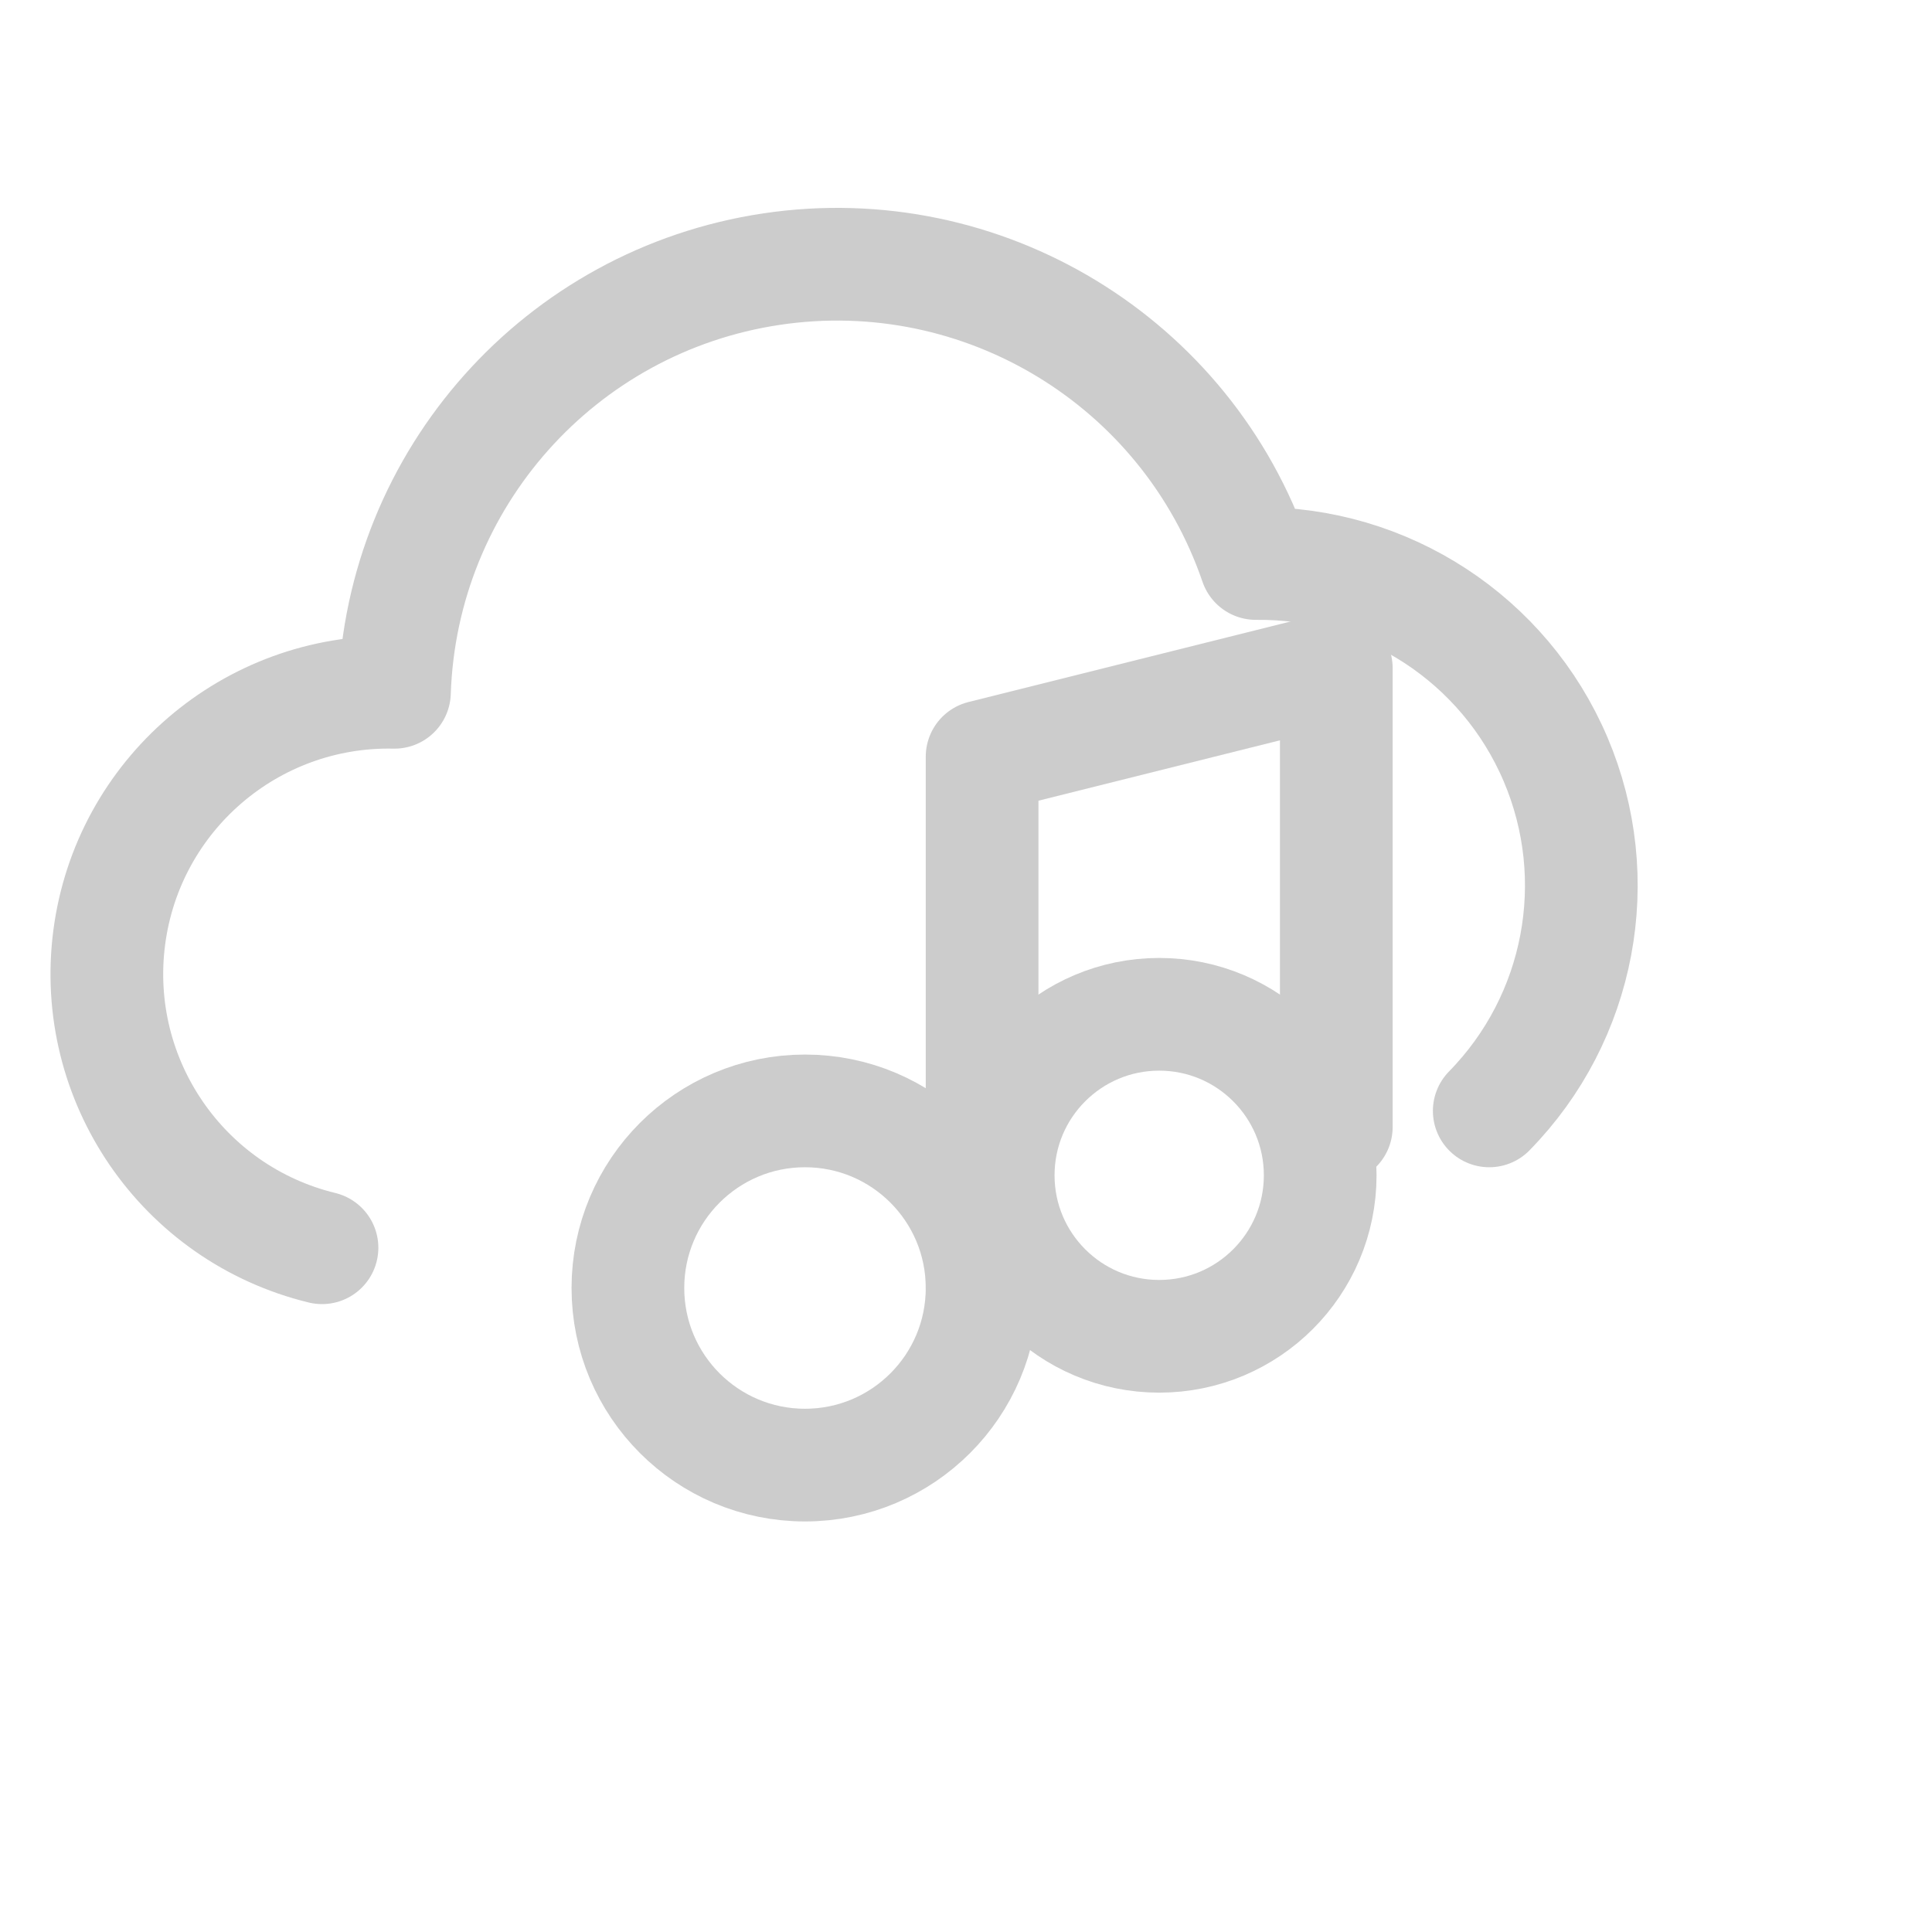
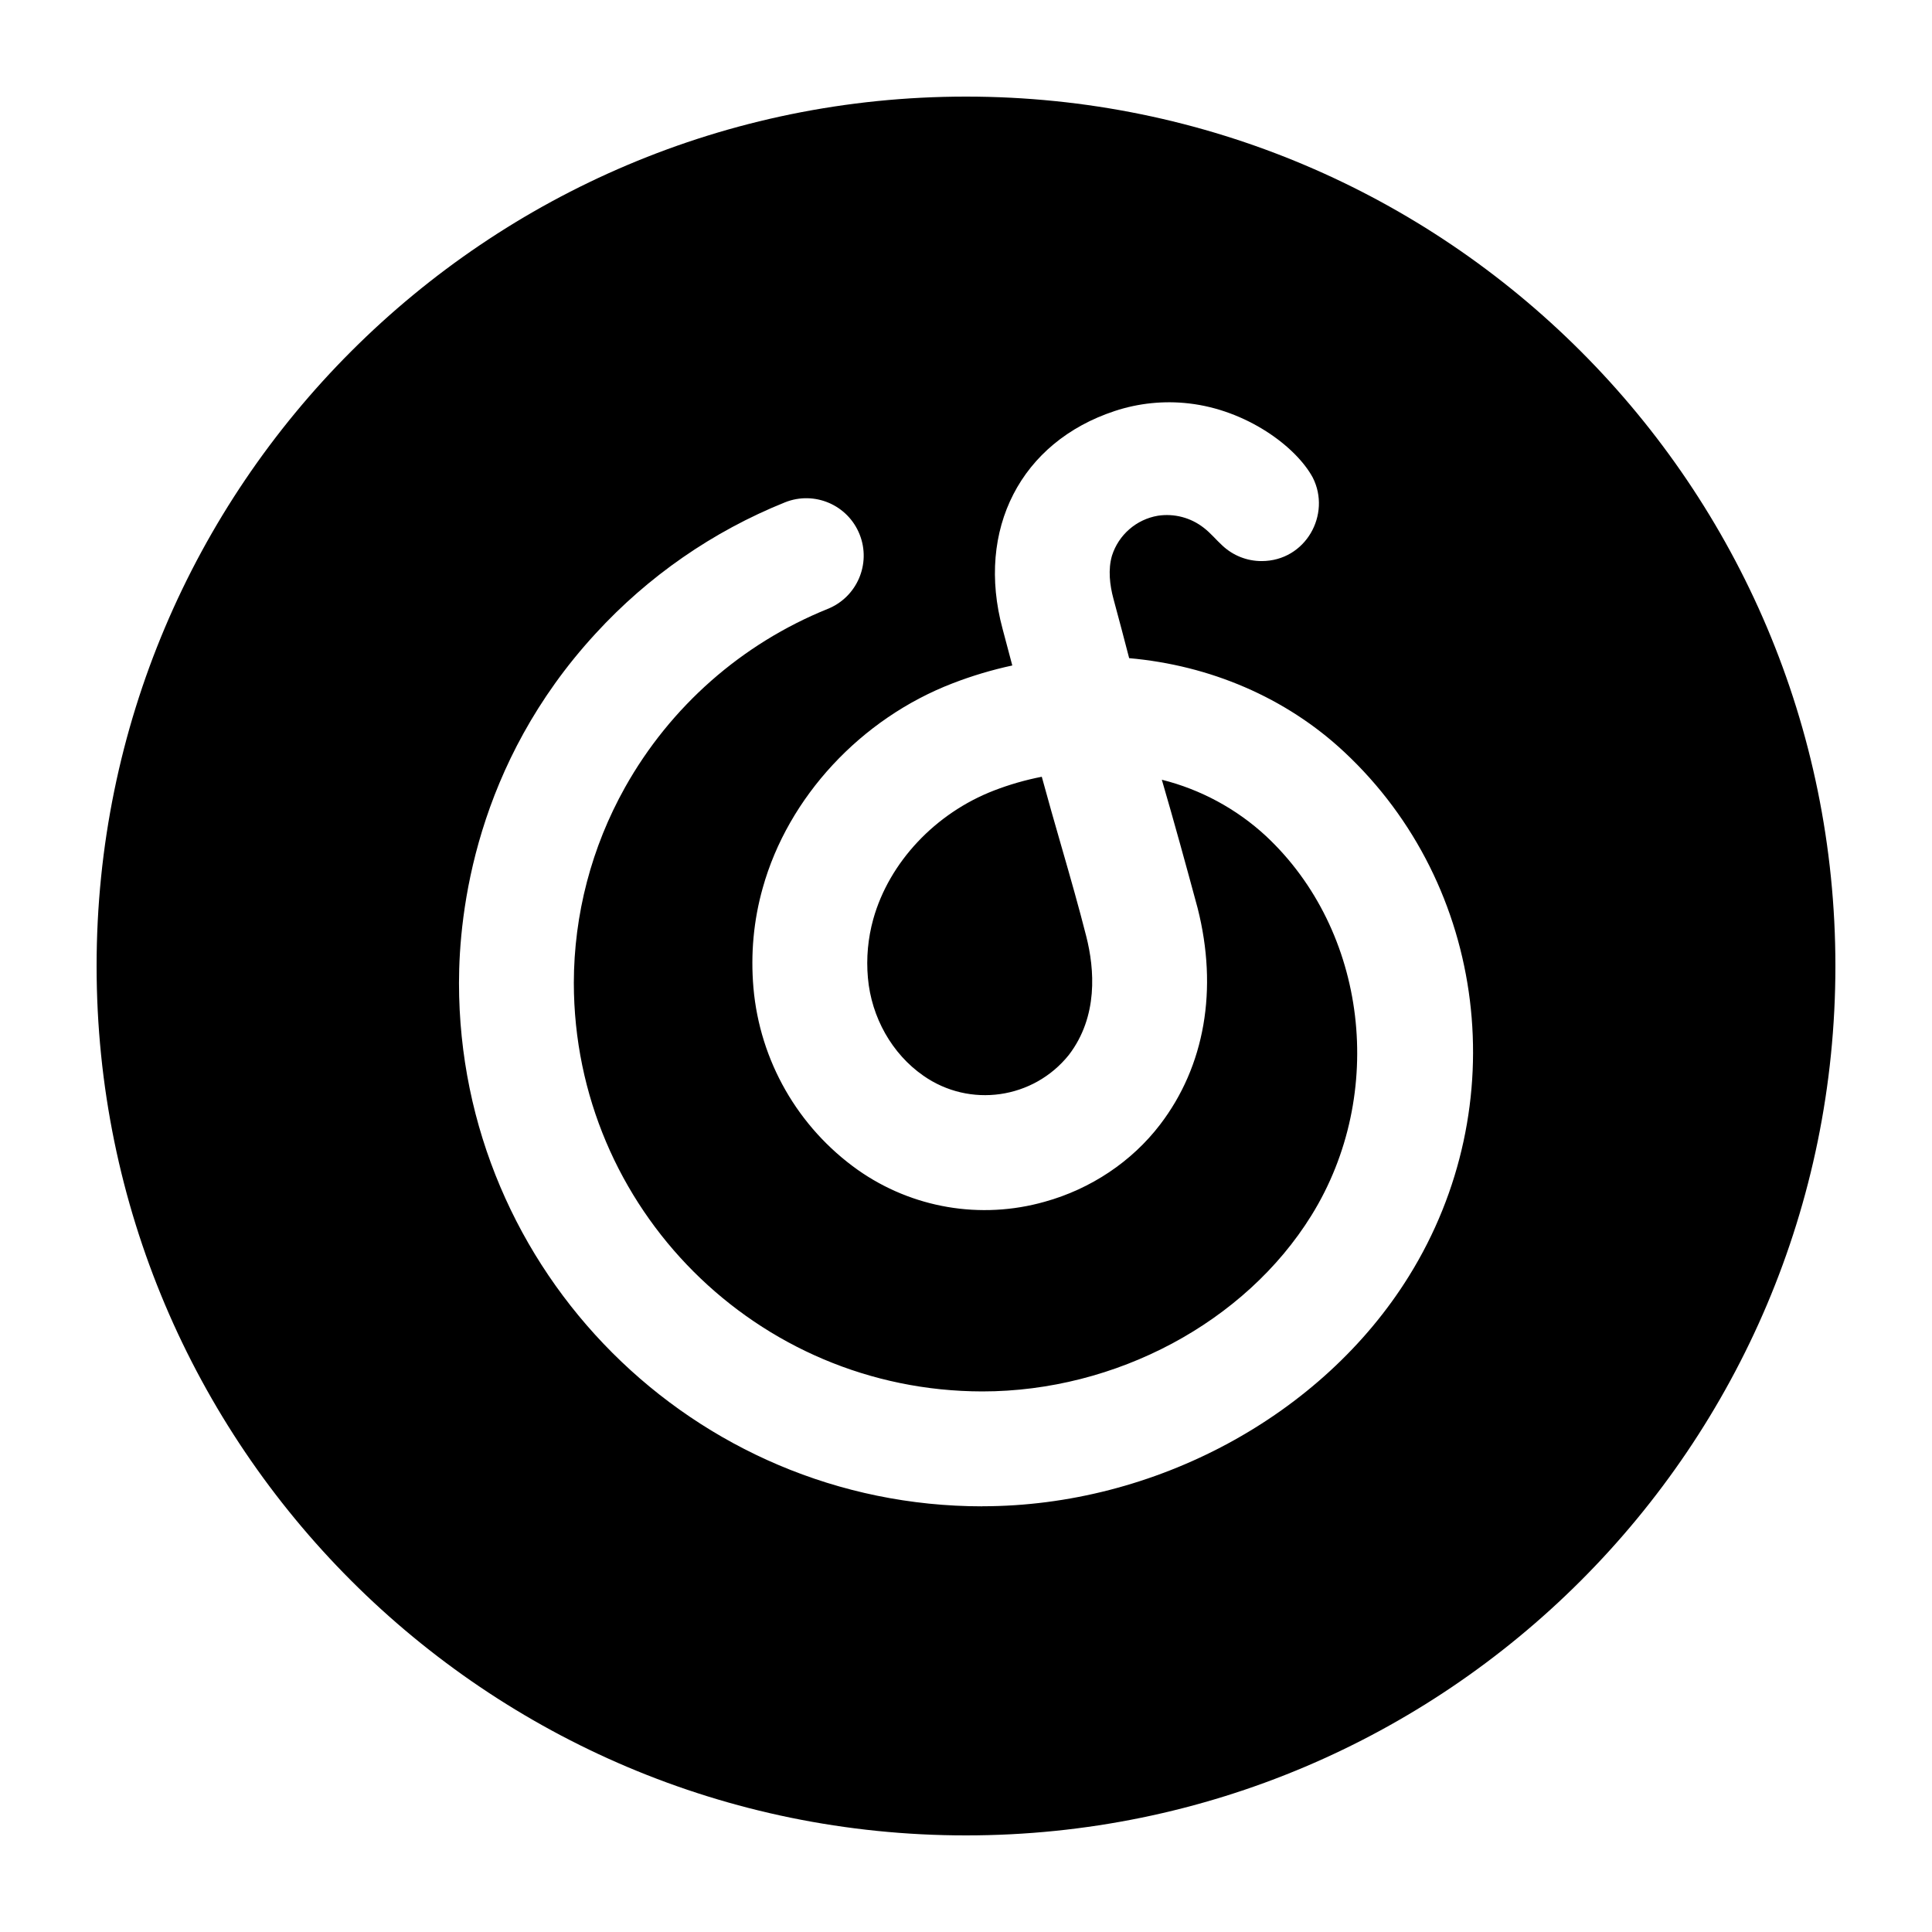
<svg xmlns="http://www.w3.org/2000/svg" width="24" height="24" viewBox="0 0 24 24">
-   <path d="M4 15.5a3.5 3.5 0 0 1 .9-6.9A5.5 5.5 0 0 1 15.6 7a4 4 0 0 1 2.9 6.8" stroke="#cccccc" stroke-width="1.4" stroke-linecap="round" stroke-linejoin="round" fill="none" />
-   <circle cx="10" cy="16" r="2.2" stroke="#cccccc" stroke-width="1.4" fill="none" />
-   <path d="M12.2 16V9.4l4.4-1.1V14" stroke="#cccccc" stroke-width="1.4" stroke-linecap="round" stroke-linejoin="round" fill="none" />
-   <circle cx="14.4" cy="14.6" r="2" stroke="#cccccc" stroke-width="1.4" fill="none" />
+   <g transform="translate(1.2 1.2) scale(0.9)">
+     <path d="M13.046 9.388a3.919 3.919 0 0 0-.66.19c-.809.312-1.447.991-1.666 1.775a2.269 2.269 0 0 0-.074.81c.048.546.333 1.05.764 1.35a1.483 1.483 0 0 0 2.01-.286c.406-.531.355-1.183.24-1.636-.098-.387-.22-.816-.345-1.249a64.76 64.76 0 0 1-.269-.954zm-.82 10.07c-3.984 0-7.224-3.24-7.224-7.223 0-.98.226-3.02 1.884-4.822A7.188 7.188 0 0 1 9.502 5.6a.792.792 0 1 1 .587 1.472 5.619 5.619 0 0 0-2.795 2.462 5.538 5.538 0 0 0-.707 2.7 5.645 5.645 0 0 0 5.638 5.638c1.844 0 3.627-.953 4.542-2.428 1.042-1.68.772-3.931-.627-5.238a3.299 3.299 0 0 0-1.437-.777c.172.589.334 1.18.494 1.772.284 1.12.1 2.181-.519 2.989-.39.51-.956.888-1.592 1.064a3.038 3.038 0 0 1-2.58-.44 3.45 3.45 0 0 1-1.44-2.514c-.04-.467.002-.93.128-1.376.35-1.256 1.356-2.339 2.622-2.826a5.5 5.5 0 0 1 .823-.246l-.134-.505c-.37-1.371.25-2.579 1.547-3.007.329-.109.68-.145 1.025-.105.792.09 1.476.592 1.709 1.023.258.507-.096 1.153-.706 1.153a.788.788 0 0 1-.54-.213c-.088-.08-.163-.174-.259-.247a.825.825 0 0 0-.632-.166.807.807 0 0 0-.634.551c-.056.191-.031.406.02.595.07.256.159.597.217.82 1.11.098 2.162.54 2.97 1.296 1.974 1.844 2.35 4.886.892 7.233-1.197 1.93-3.509 3.177-5.889 3.177zM0 12c0 6.627 5.373 12 12 12s12-5.373 12-12S18.627 0 12 0 0 5.373 0 12Z" />
+   </g>
</svg>
